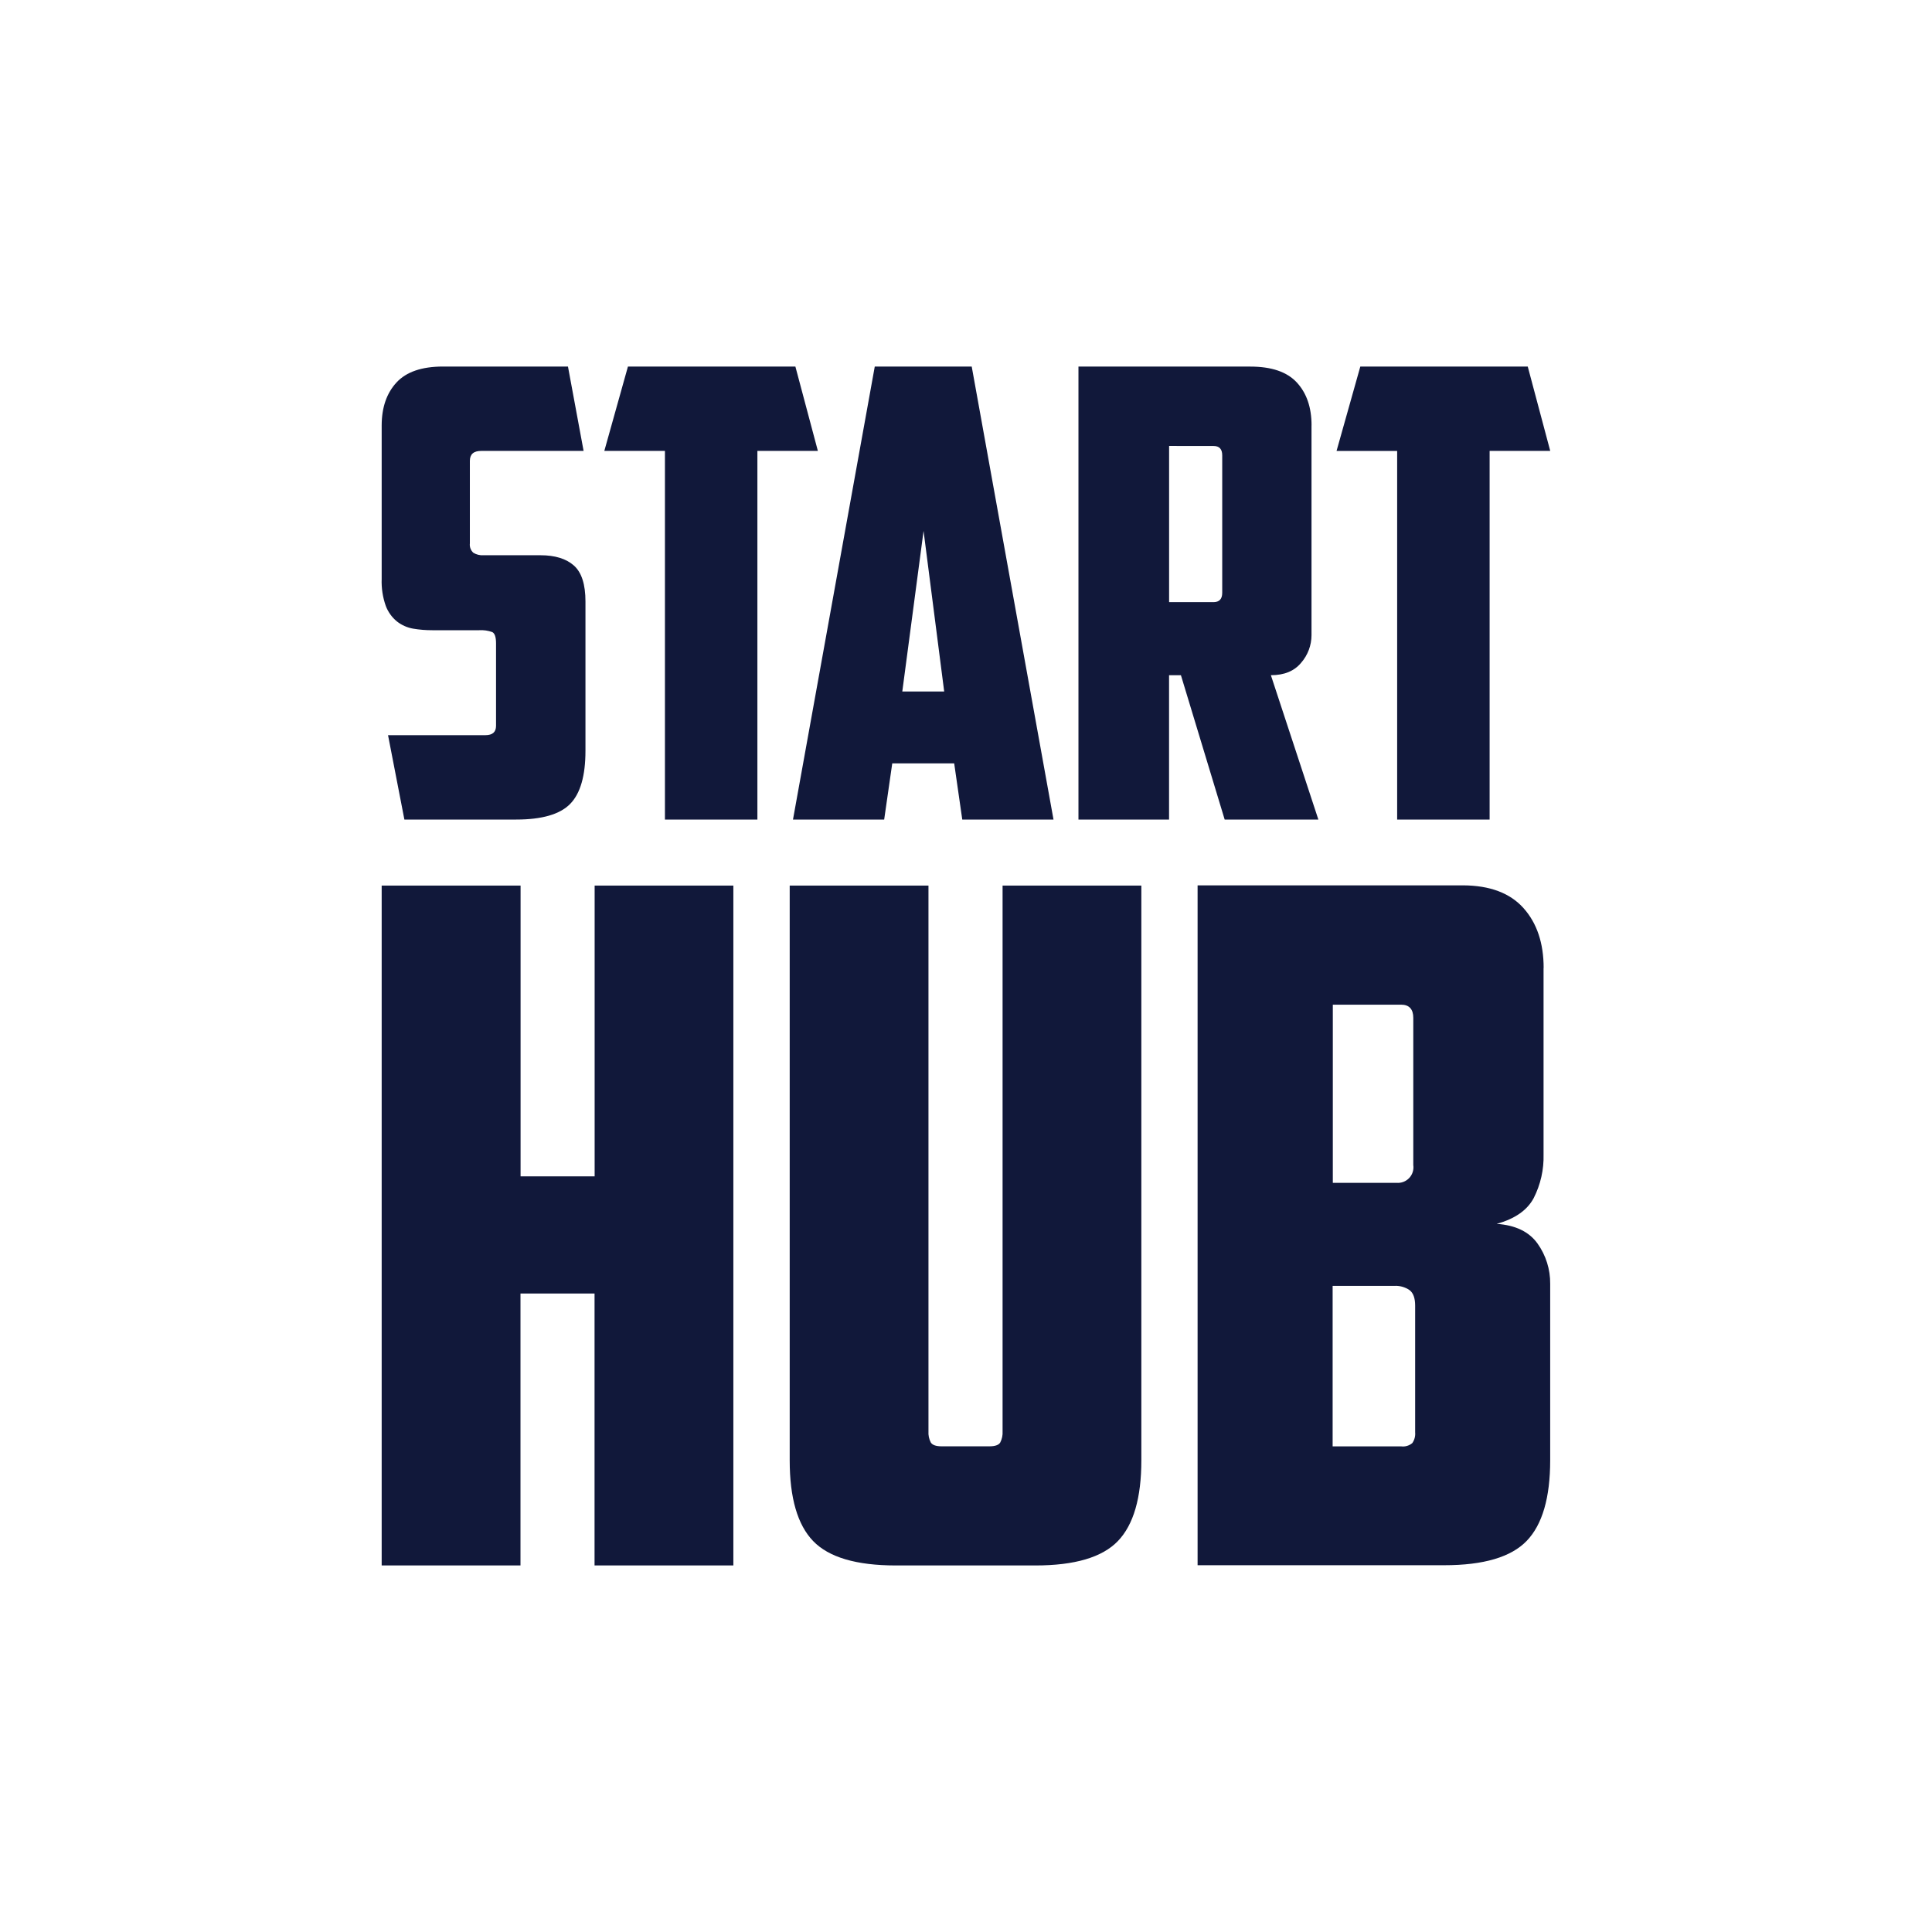
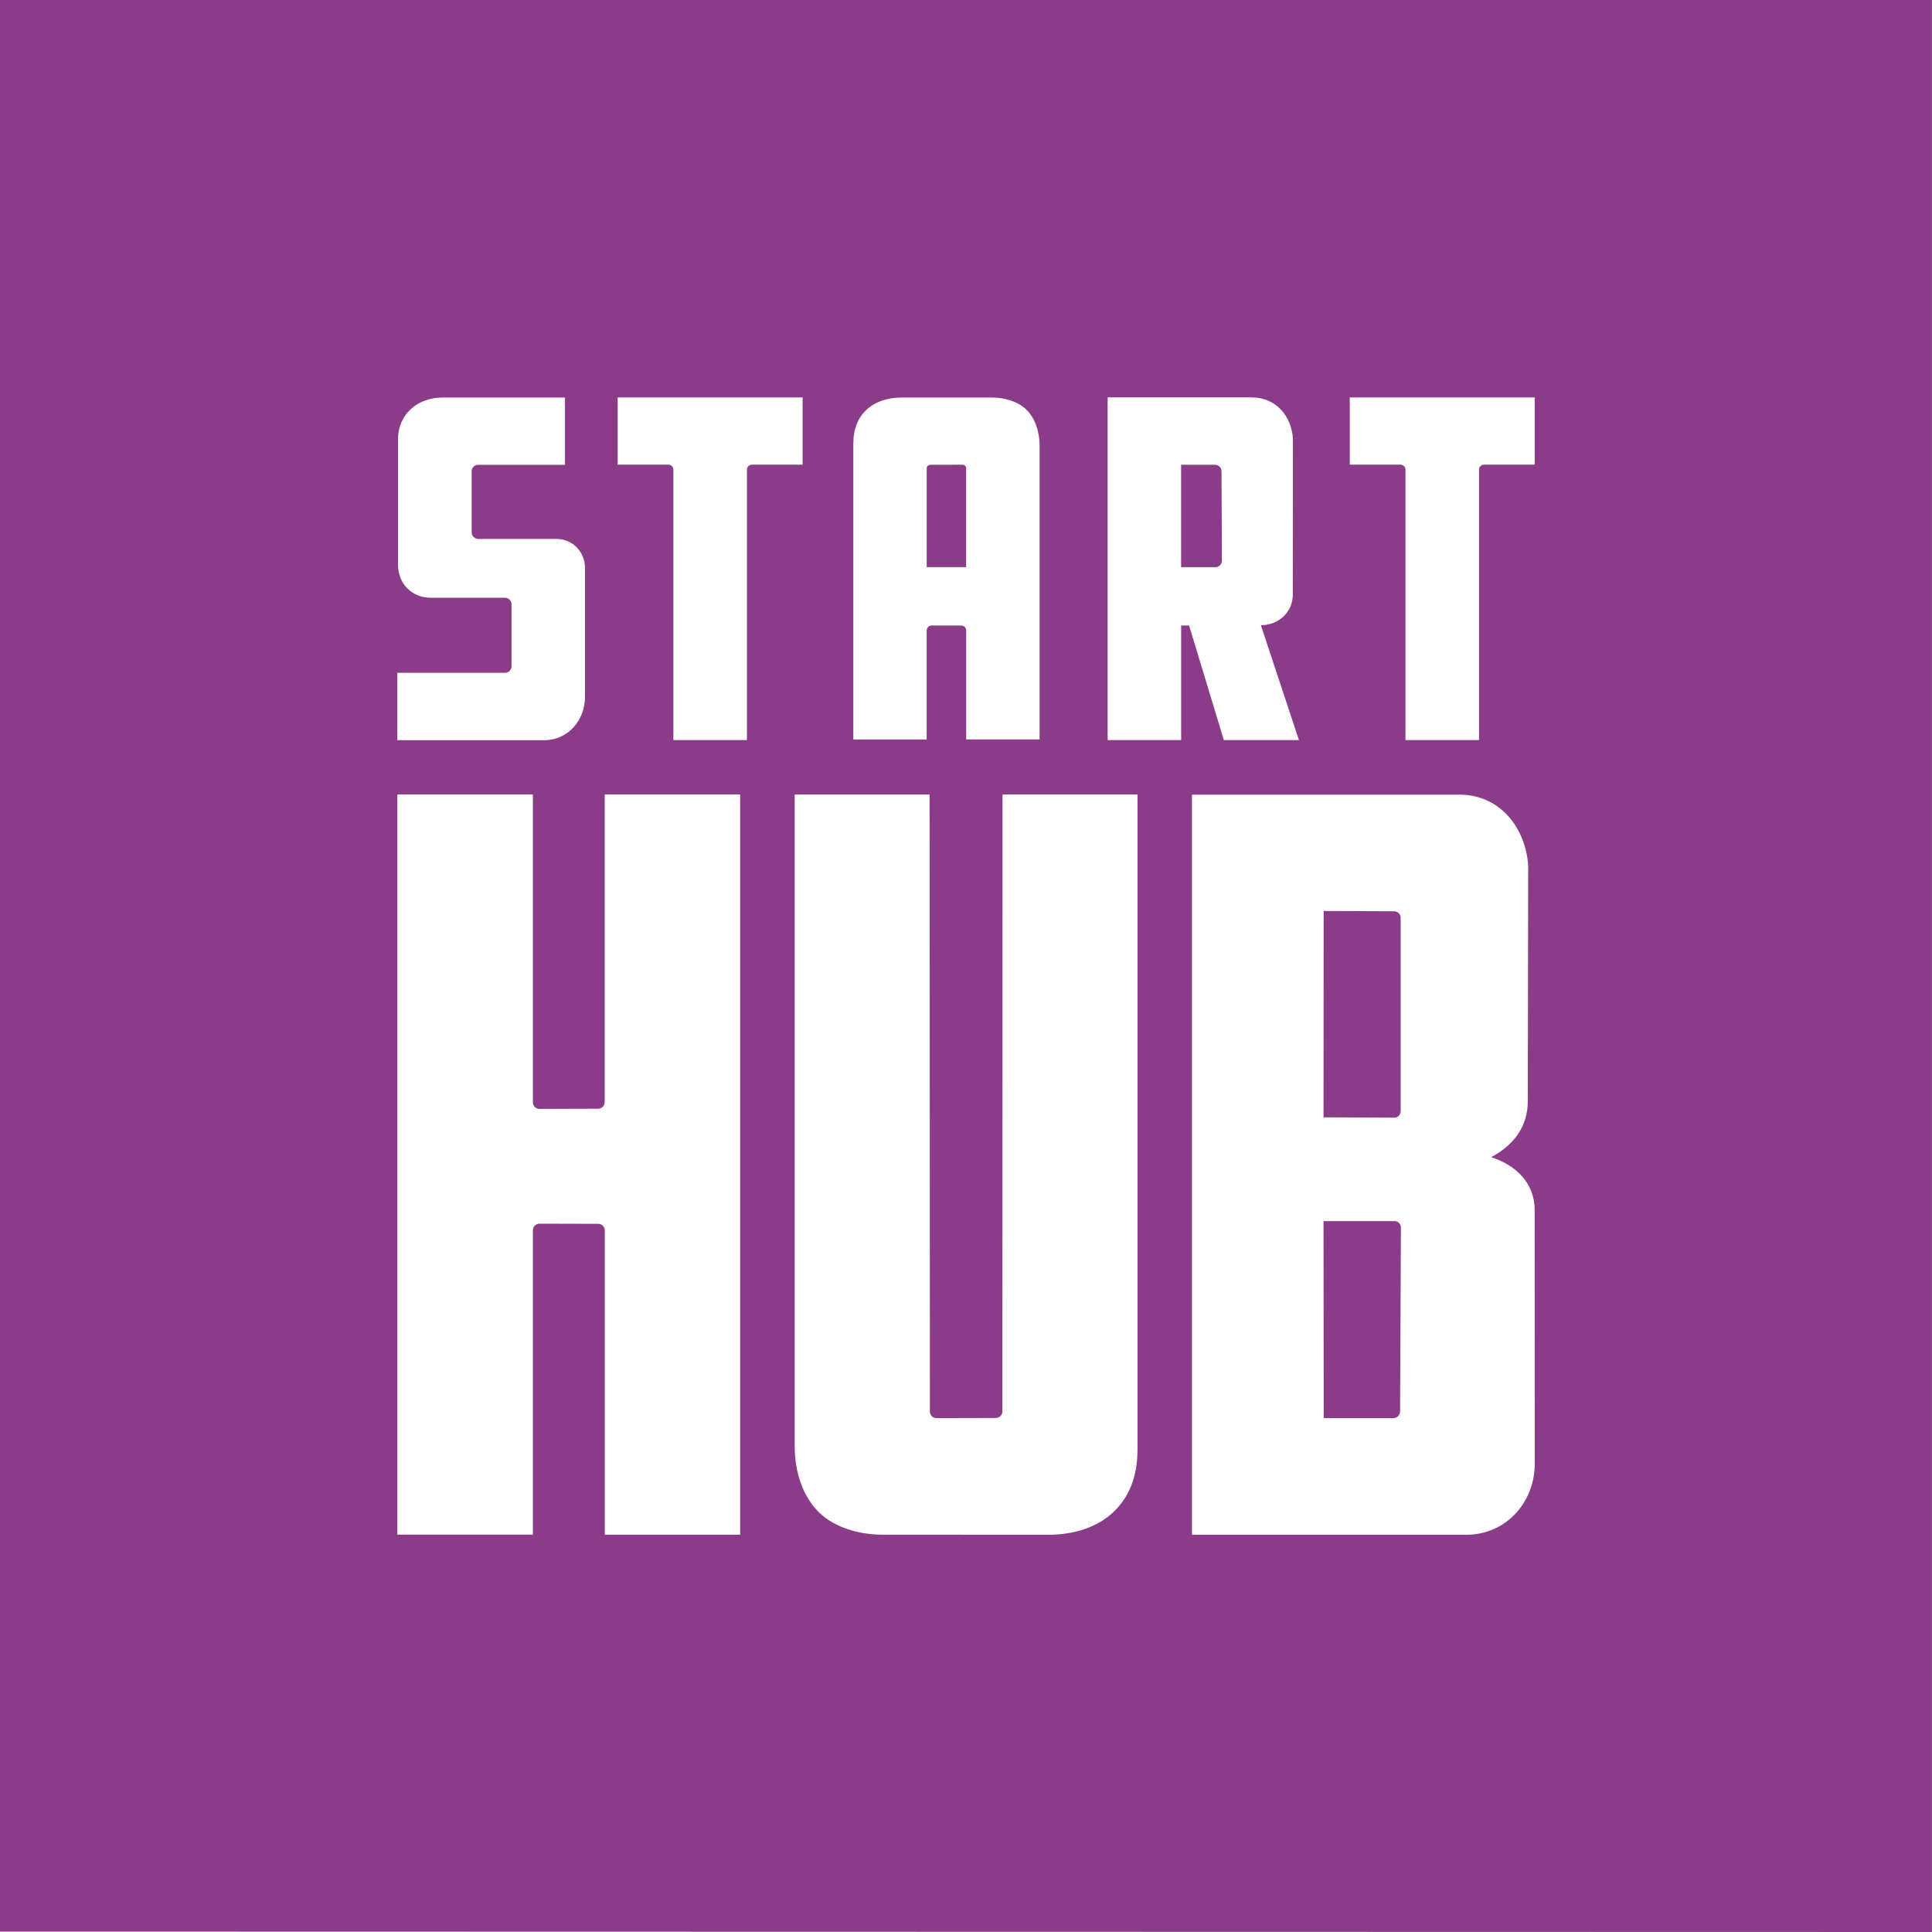
- <svg xmlns="http://www.w3.org/2000/svg" width="425.2" height="425.2" viewBox="0 0 425.2 425.2">
+ <svg xmlns="http://www.w3.org/2000/svg" id="Layer_1" viewBox="0 0 394.38 394.38">
  <defs>
-     <clipPath id="a" transform="translate(-287 -788)">
-       <rect x="287" y="788" width="425.2" height="425.2" fill="none" />
-     </clipPath>
+     <style>.cls-1{fill:#8a3c88;}.cls-2{fill:#fff;}</style>
  </defs>
-   <g clip-path="url(#a)">
-     <polygon points="0 0 0 425.2 425.2 425.2 425.2 0 0 0 0 0" fill="white" />
-   </g>
-   <path d="M400.59,968.37q8.52,0,11.89-3.44t3.37-11.69V920.38c0-3.76-.84-6.4-2.54-7.91s-4.15-2.27-7.36-2.27H393.44a3.82,3.82,0,0,1-2.27-.55,2.4,2.4,0,0,1-.76-2.06V889.43c0-1.46.83-2.19,2.48-2.19h22.55L412,868.67H384.5q-7,0-10.24,3.51T371,881.6v33.82a16,16,0,0,0,.9,5.92,8.13,8.13,0,0,0,2.47,3.44,8,8,0,0,0,3.58,1.58,24.6,24.6,0,0,0,4.19.34h10.32a7.15,7.15,0,0,1,2.88.41c.55.28.83,1.1.83,2.48v18.15c0,1.38-.78,2.06-2.34,2.06H372.4L376,968.37Zm24.61-99.7L420,887.24h13.34v81.13h20.35V887.24H467l-4.95-18.57ZM497,956l1.78,12.38h20.08l-18-99.7H479.52l-18,99.7h20.07L483.37,956Zm-6.74-51.15,4.54,35.34h-9.22l4.68-35.34Zm63.8-18.7c1.29,0,1.93.68,1.93,2.06v30.25c0,1.38-.64,2.06-1.93,2.06h-9.76V886.14Zm21.59-4.54q0-5.91-3.23-9.42t-10.24-3.51H524.35v99.7h19.94V936.6h2.61l9.63,31.77h20.62L566.7,936.6c2.94,0,5.16-.91,6.67-2.75a9.25,9.25,0,0,0,2.27-6.05V881.6Zm10.73-12.93-5.23,18.57h13.34v81.13h20.35V887.24h13.34l-4.95-18.57Z" transform="translate(-287 -788)" fill="#11183a" />
-   <path d="M448.42,982.9H417.87v64h-16.3v-64H371v149.63h30.55v-59.85h16.3v59.85h30.55V982.9Zm66.45,149.63q13,0,18.16-5.37t5.16-17.75V982.9H507.65V1103a4.77,4.77,0,0,1-.52,2.48c-.34.55-1.13.83-2.37.83H494.23c-1.24,0-2-.28-2.37-.83a4.67,4.67,0,0,1-.52-2.48V982.9H460.8v126.51q0,12.39,5.16,17.75t18.16,5.37Zm80.49-123.42c1.78,0,2.68,1,2.68,2.89v32.4a3.43,3.43,0,0,1-3.71,3.92h-14v-39.21Zm3.09,94.11a3.58,3.58,0,0,1-.62,2.37,3.16,3.16,0,0,1-2.47.73H580.29V1071h13.62a5.34,5.34,0,0,1,3.3.93c.83.62,1.24,1.76,1.24,3.41v27.86Zm28.28-102.16q0-8.25-4.44-13.21t-13.31-5H550.57v149.63h54.28q13,0,18.16-5.37t5.16-17.75v-38.8a15,15,0,0,0-2.78-8.87q-2.79-3.91-9-4.34,6-1.65,8.15-5.67a20,20,0,0,0,2.17-9.6v-41.07Z" transform="translate(-287 -788)" fill="#11183a" />
+   <polygon class="cls-1" points="394.37 394.38 -.01 394.29 -.01 0 394.37 0 394.37 394.38" />
+   <path class="cls-2" d="M313.27,246.98c0-5.58-3.99-9.23-8.89-10.76,4.68-2.48,7.48-6.31,7.49-11.41l.08-48.07c-.5-7.83-5.83-14.52-14-14.53h-54.63v151.08s55.97,0,55.97,0c8.17-.01,14-6.62,14-14.53l-.02-51.76ZM270.2,185.96l14.39.06c.73,0,1.33.6,1.33,1.33v39.47c0,.74-.6,1.34-1.34,1.33l-14.41-.07.03-42.13ZM284.64,249.26c.74,0,1.34.6,1.33,1.34l-.17,37.54c0,.73-.6,1.33-1.33,1.33h-14.26l-.04-40.2h14.47ZM151.09,313.27h-27.64v-62.12c0-.74-.6-1.33-1.33-1.33l-12-.03c-.74,0-1.34.6-1.34,1.33v62.14s-27.67,0-27.67,0v-151.08s27.67,0,27.67,0v62.85c0,.74.6,1.34,1.33,1.33l12-.04c.73,0,1.33-.6,1.33-1.33v-62.81h27.65v151.08ZM232.19,296.11c0,10.91-7.4,17.19-18.26,17.18l-33.98-.02c-4.43,0-9.49-1.41-12.65-4.43-3.45-3.3-5.08-8.45-5.08-13.56v-133.09s27.54,0,27.54,0l.06,125.96c0,.74.6,1.33,1.34,1.33l12.13-.03c.74,0,1.33-.6,1.33-1.33l.03-125.94h27.55v133.91ZM257.38,127.64c3.61-.05,6.51-2.64,6.52-6.24l.03-31.76c-.24-4.69-3.5-8.51-8.38-8.52h-29.45v69.95h15.01v-23.39s1.62,0,1.62,0l7.09,23.39h15.33l-7.76-23.43ZM248.09,115.78h-6.99v-20.91h6.92c.73,0,1.33.59,1.33,1.33l.07,18.24c0,.74-.59,1.34-1.33,1.34ZM111.08,151.1h-29.98v-13.76h21.99c.74,0,1.33-.6,1.33-1.33v-12.66c0-.74-.6-1.33-1.34-1.33h-15.27c-3.69-.07-6.56-2.78-6.56-6.76v-25.61c0-5.2,4.13-8.5,9.03-8.5h25.05v13.73h-17.72c-.74,0-1.34.59-1.33,1.33v12.48c0,.73.65,1.33,1.38,1.33h16.14c3.14.06,5.62,2.7,5.62,5.92v26.33c0,4.63-3.34,8.79-8.34,8.84ZM301.91,151.07h-15.01v-55.19c0-.57-.46-1.03-1.03-1.03h-10.34v-13.72h37.75s0,13.72,0,13.72h-10.34c-.57,0-1.03.46-1.03,1.03v55.19ZM152.47,151.07h-15.01v-55.19c0-.57-.46-1.03-1.03-1.03h-10.34v-13.72h37.75s0,13.72,0,13.72h-10.34c-.57,0-1.03.46-1.03,1.03v55.19ZM197.22,95.59v20.18s-8.05,0-8.05,0v-20.17c0-.39.33-.72.73-.72l6.59-.02c.4,0,.73.32.73.72M212.21,150.95v-60.02c0-2.78-.89-5.58-2.76-7.37-1.72-1.64-4.47-2.41-6.87-2.41h-18.47c-5.9-.01-9.92,3.4-9.92,9.33h0v60.47h14.97v-22.24c0-.57.47-1.03,1.04-1.03h6c.57,0,1.03.46,1.03,1.03v22.23h14.98Z" />
</svg>
